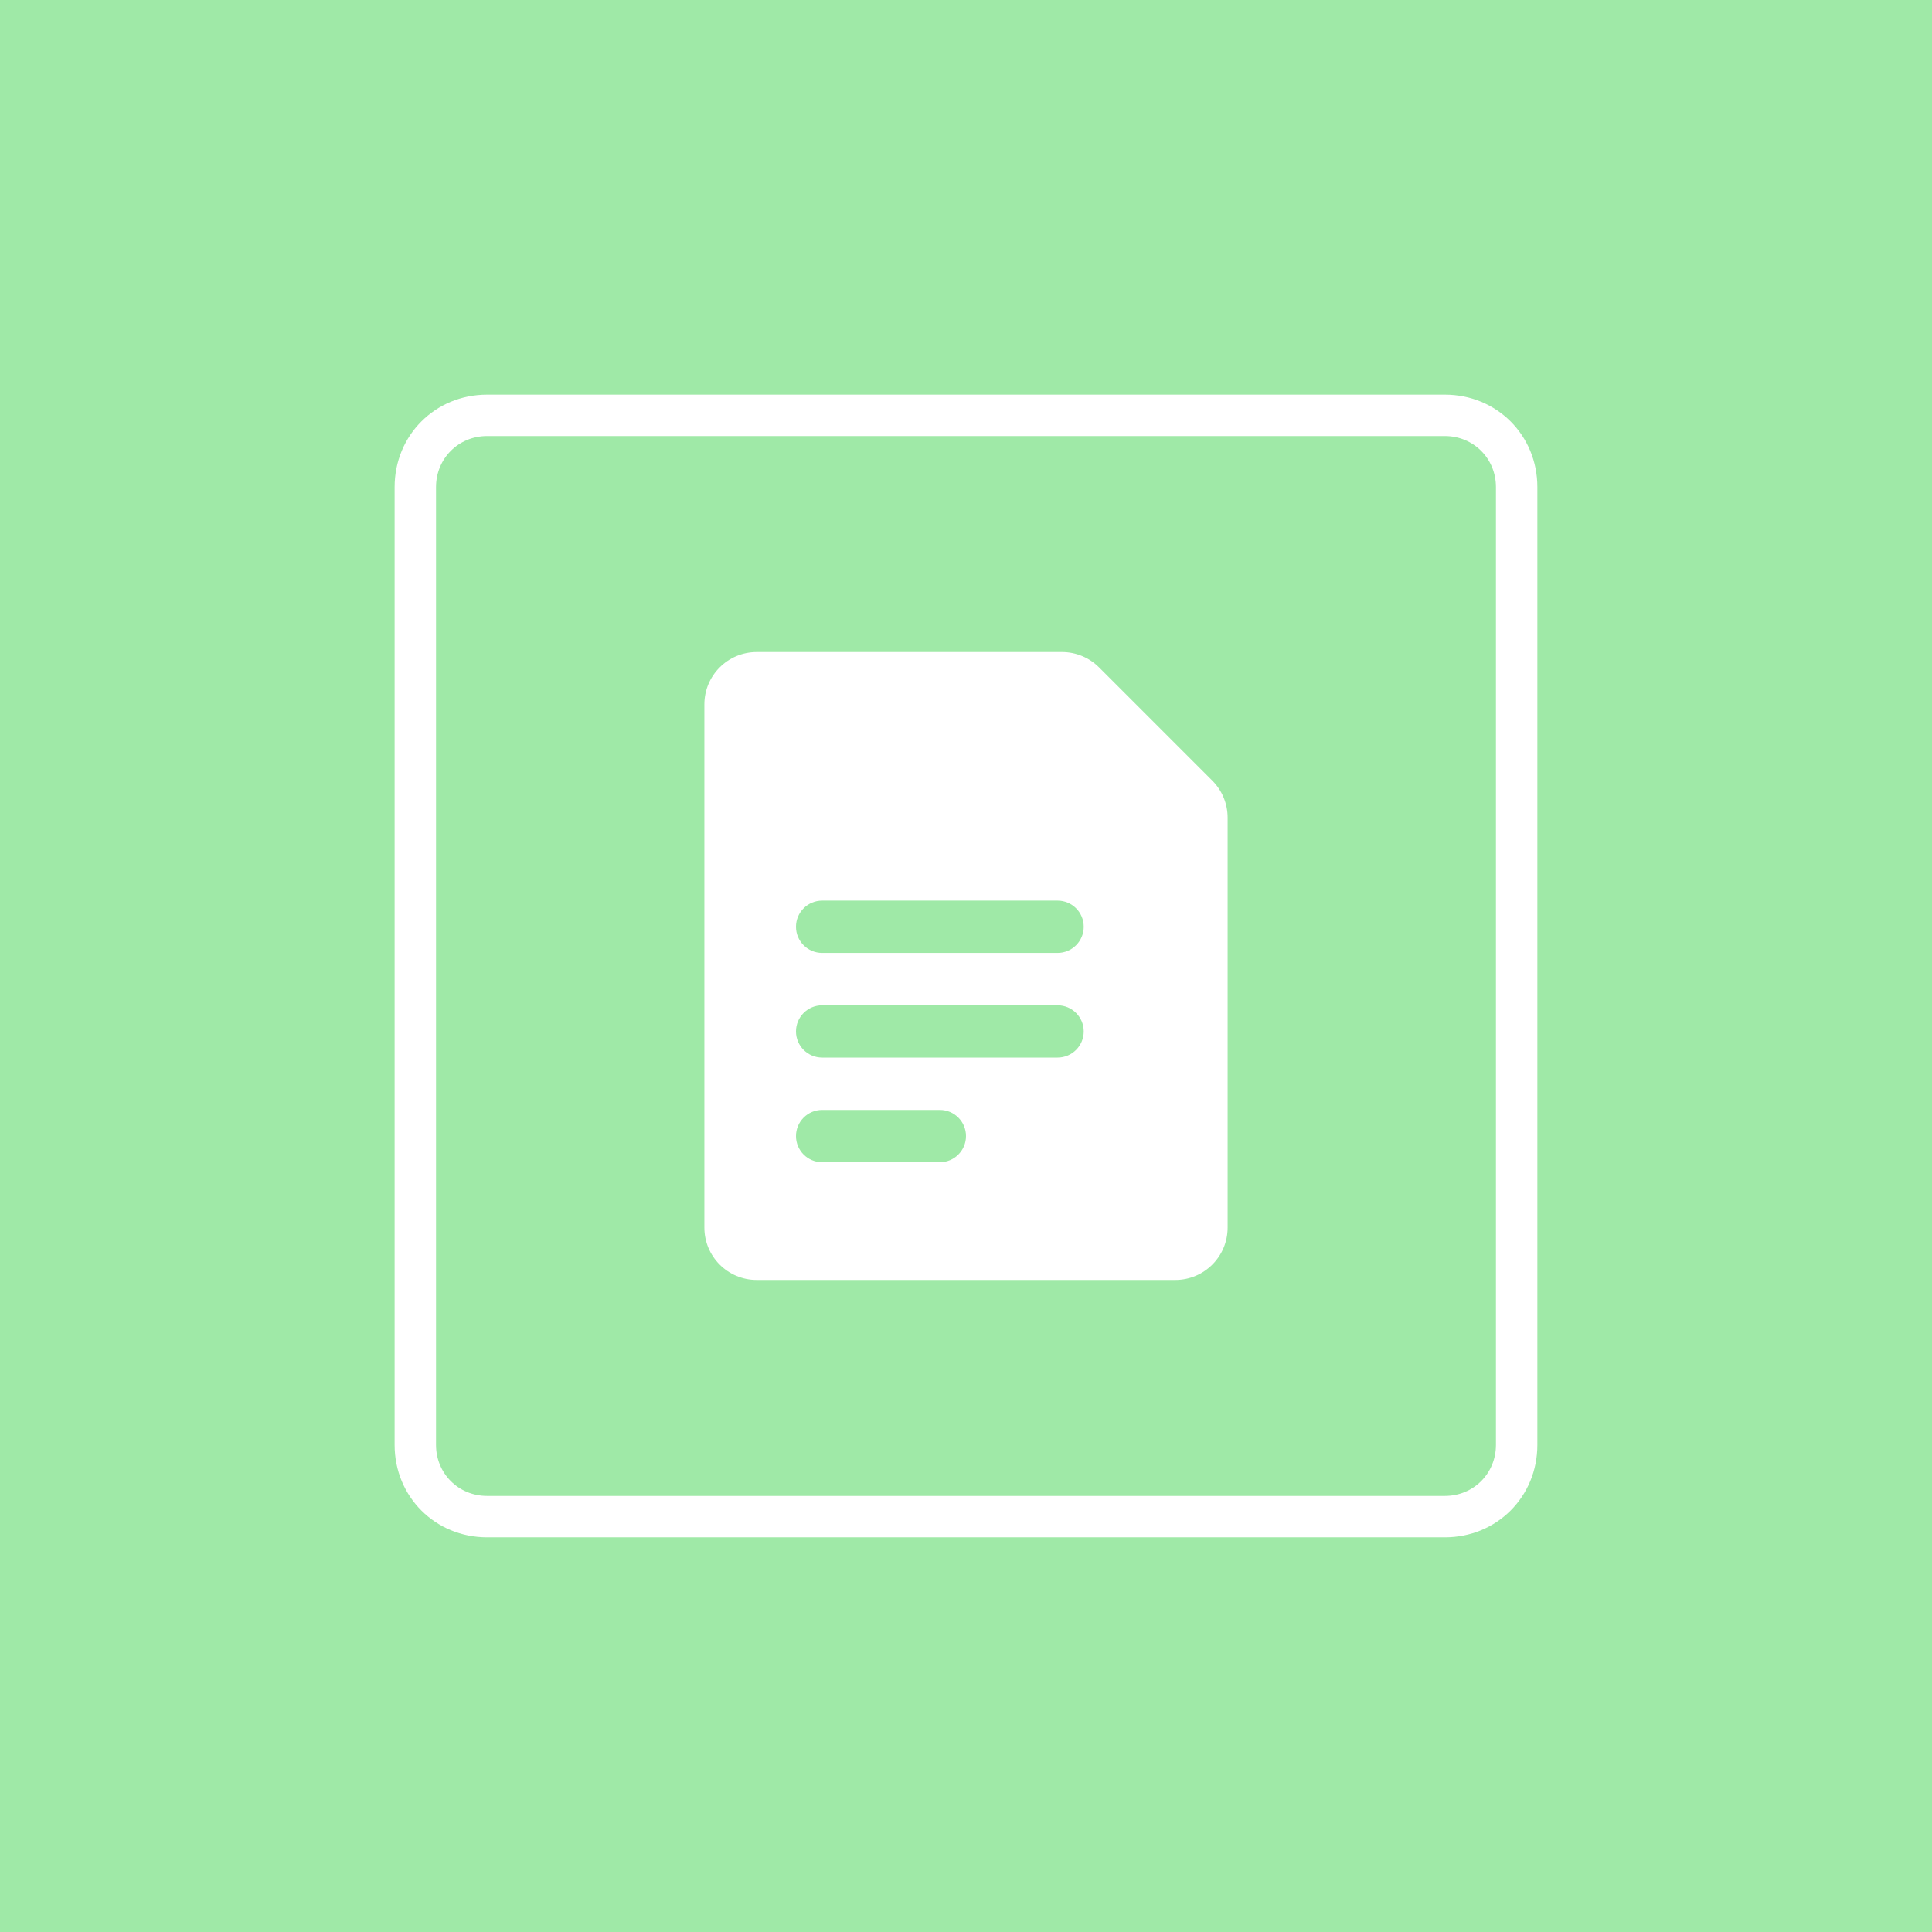
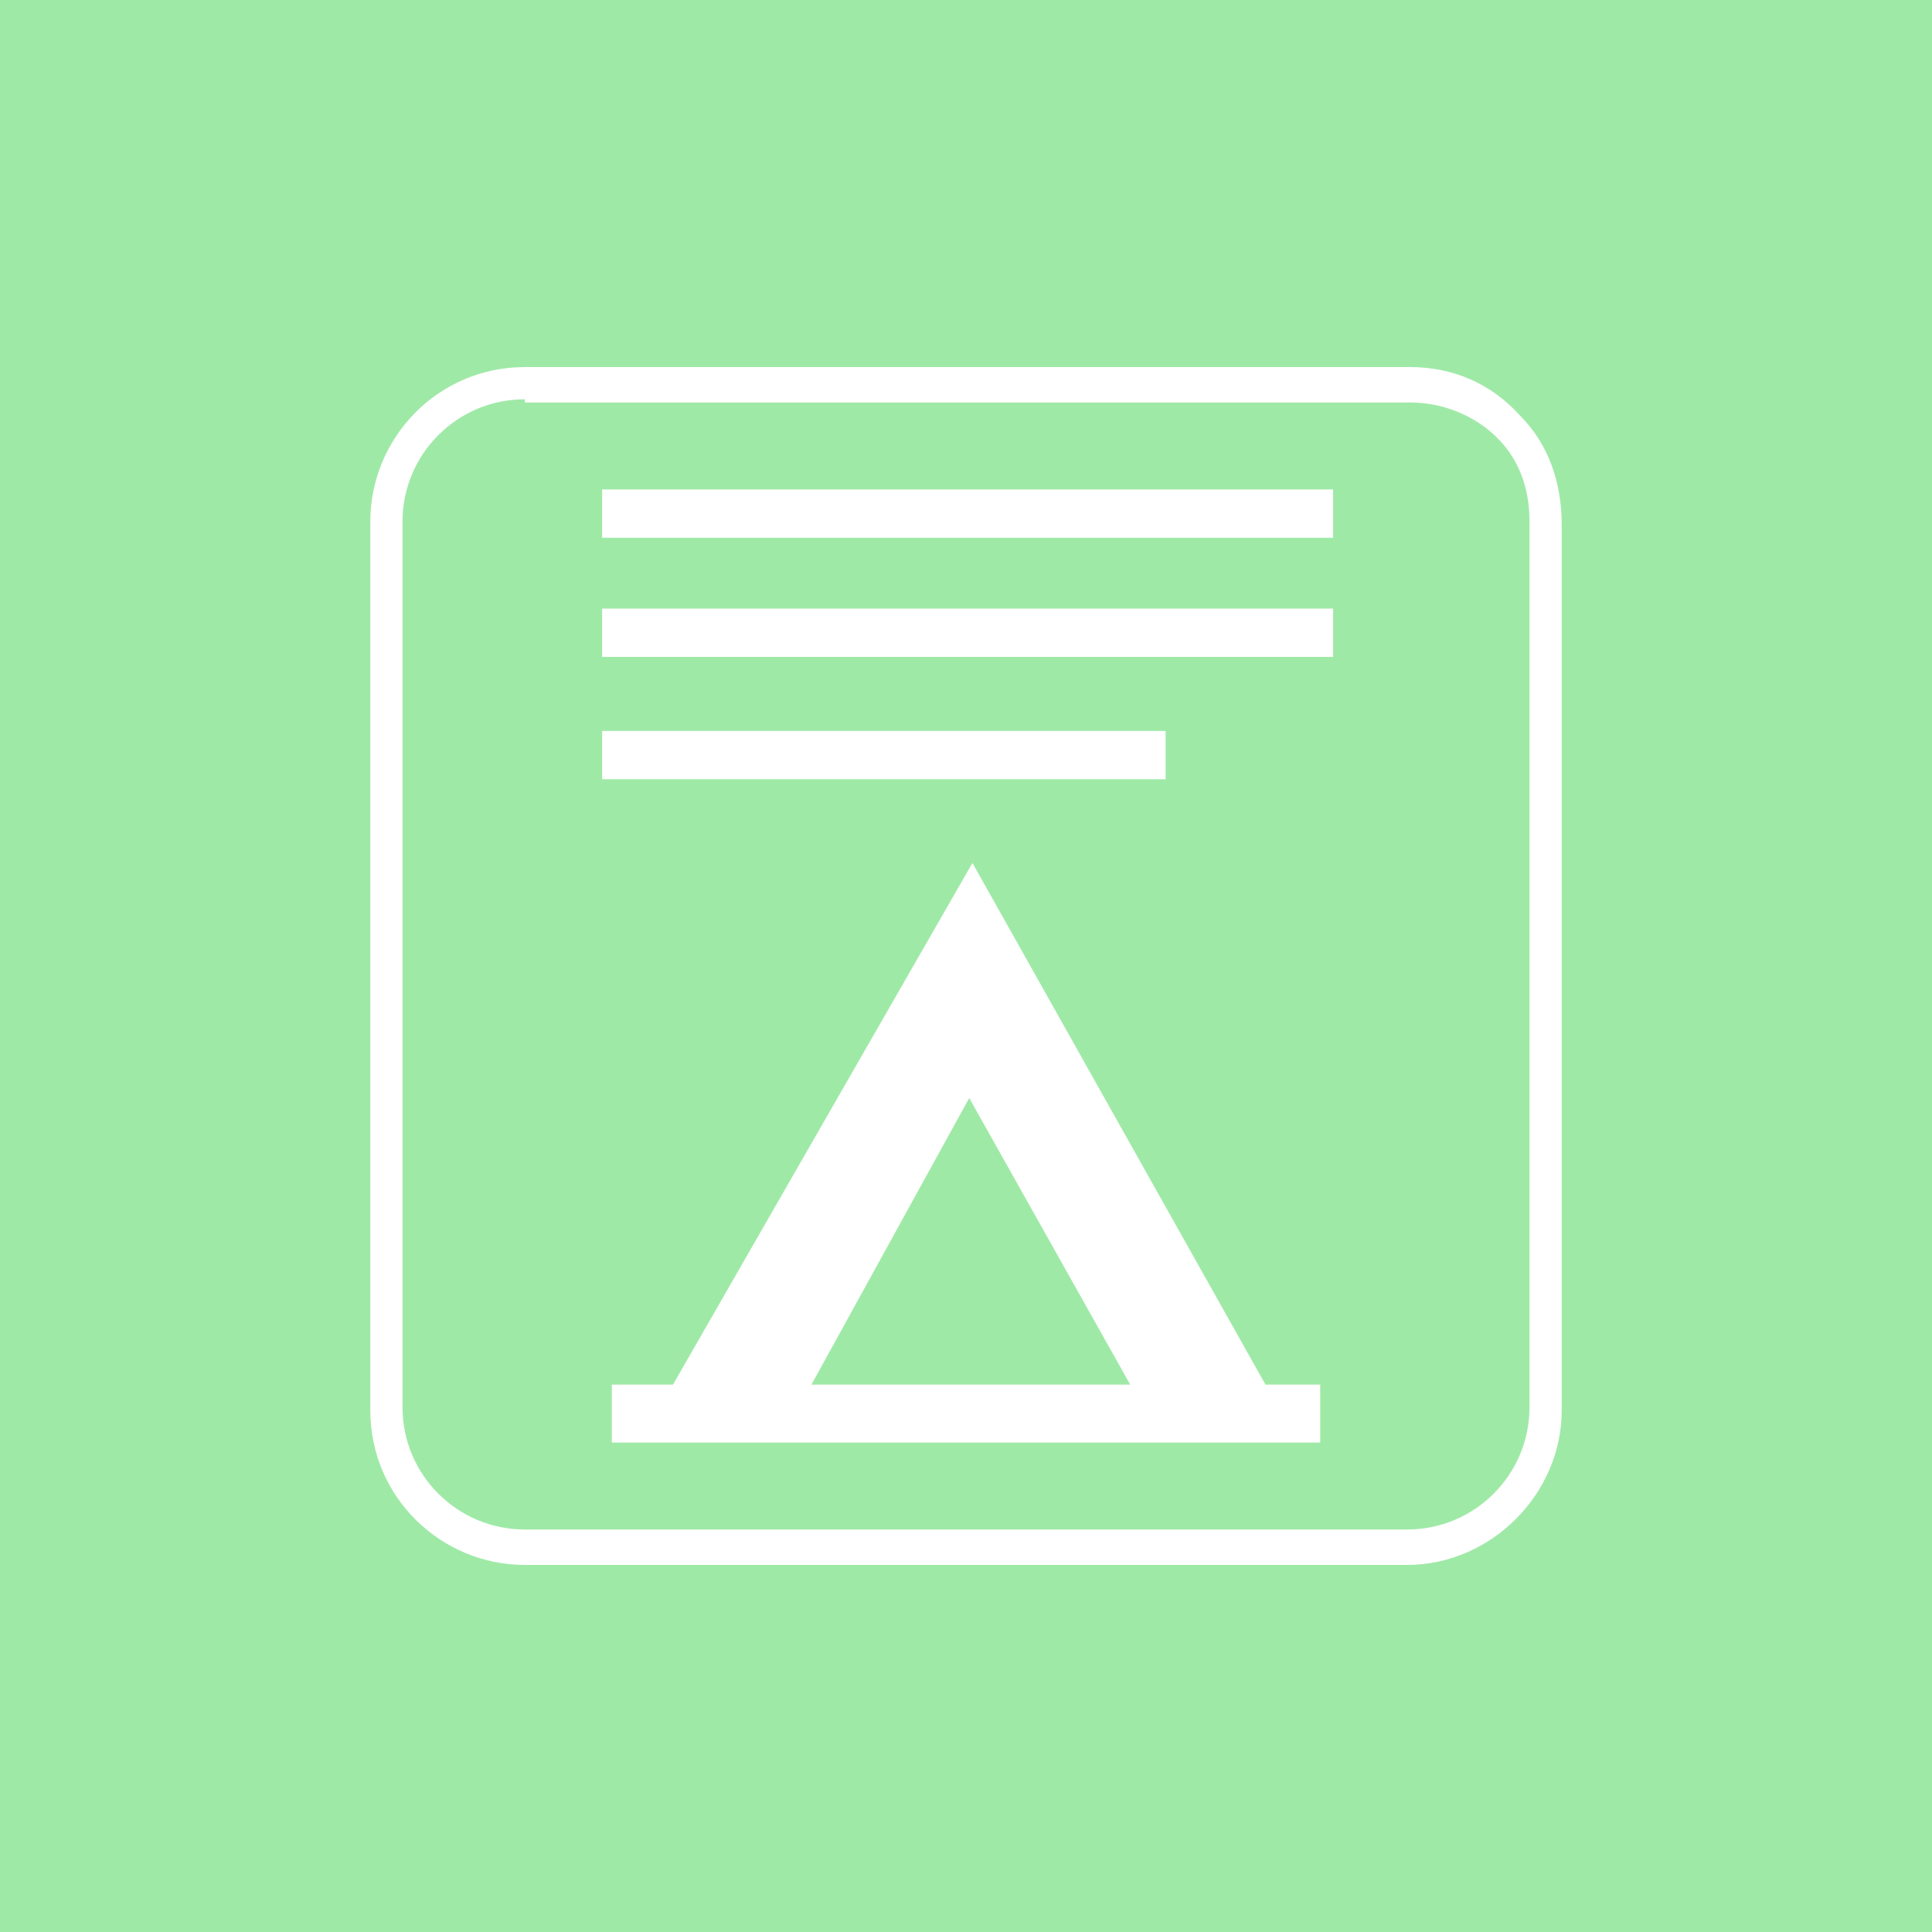
- <svg xmlns="http://www.w3.org/2000/svg" version="1.1" id="Layer_1" x="0px" y="0px" width="60px" height="60px" viewBox="0 0 60 60" enable-background="new 0 0 60 60" xml:space="preserve">
-   <rect fill="#9FE9A7" width="60" height="60" />
+ <svg xmlns="http://www.w3.org/2000/svg" version="1.1" id="Layer_1" x="0px" y="0px" width="60px" height="60px" viewBox="0 0 60 60" style="enable-background:new 0 0 60 60;" xml:space="preserve">
+   <style type="text/css">
+ 	.st0{fill:#9FE9A7;}
+ 	.st1{fill:#FFFFFF;}
+ </style>
+   <rect class="st0" width="60" height="60" />
  <g>
    <g>
-       <g id="Rectangle-path_107_1_">
-         <path fill="#FFFFFF" d="M44.872,47.743h-29.745c-1.61,0-2.872-1.261-2.872-2.872V15.128     c0-1.61,1.262-2.872,2.872-2.872h29.745c1.611,0,2.872,1.261,2.872,2.872v29.743     C47.745,46.482,46.483,47.743,44.872,47.743z M15.127,13.542c-0.889,0-1.586,0.697-1.586,1.586v29.743     c0,0.89,0.697,1.586,1.586,1.586h29.745c0.89,0,1.586-0.697,1.586-1.586V15.128     c0-0.889-0.697-1.586-1.586-1.586C44.872,13.542,15.127,13.542,15.127,13.542z" />
-       </g>
+       <path class="st1" d="M43.7,48.6H16.3c-2.6,0-4.8-2.1-4.8-4.8V16.2c0-2.6,2.1-4.8,4.8-4.8h27.5c1.3,0,2.5,0.5,3.4,1.5    c0.9,0.9,1.3,2.1,1.3,3.4l0,27.5C48.5,46.4,46.3,48.6,43.7,48.6z M16.3,12.4c-2.1,0-3.8,1.7-3.8,3.8v27.5c0,2.1,1.7,3.8,3.8,3.8    h27.4c2.1,0,3.8-1.7,3.8-3.8V16.2c0-1-0.3-1.9-1-2.6c-0.7-0.7-1.7-1.1-2.7-1.1H16.3z" />
    </g>
-   </g>
-   <g>
-     <path fill="#FFFFFF" d="M32.844,29.594h-7.312c-0.449,0-0.812-0.364-0.812-0.812c0-0.449,0.364-0.812,0.812-0.812   h7.312c0.449,0,0.812,0.364,0.812,0.812C33.656,29.23,33.292,29.594,32.844,29.594z M32.844,32.844h-7.312   c-0.449,0-0.812-0.364-0.812-0.812c0-0.449,0.364-0.812,0.812-0.812h7.312c0.449,0,0.812,0.364,0.812,0.812   C33.656,32.48,33.292,32.844,32.844,32.844z M29.188,36.094h-3.656c-0.449,0-0.812-0.364-0.812-0.812   c0-0.449,0.364-0.812,0.812-0.812h3.656c0.449,0,0.812,0.364,0.812,0.812C30,35.73,29.636,36.094,29.188,36.094z    M37.649,24.243l-3.517-3.517c-0.305-0.305-0.718-0.476-1.149-0.476H23.5c-0.897,0-1.625,0.727-1.625,1.625v16.25   c0,0.897,0.728,1.625,1.625,1.625h13c0.897,0,1.625-0.728,1.625-1.625V25.392   C38.125,24.961,37.954,24.547,37.649,24.243z" />
+     <path class="st1" d="M25.2,43l4.9-8.9l5,8.9H25.2z M39.3,43l-9.1-16.2L20.9,43H19v1.8h22V43H39.3z" />
+     <rect x="18.7" y="15.2" class="st1" width="22.7" height="1.5" />
+     <rect x="18.7" y="18.9" class="st1" width="22.7" height="1.5" />
+     <rect x="18.7" y="22.7" class="st1" width="17.5" height="1.5" />
  </g>
</svg>
